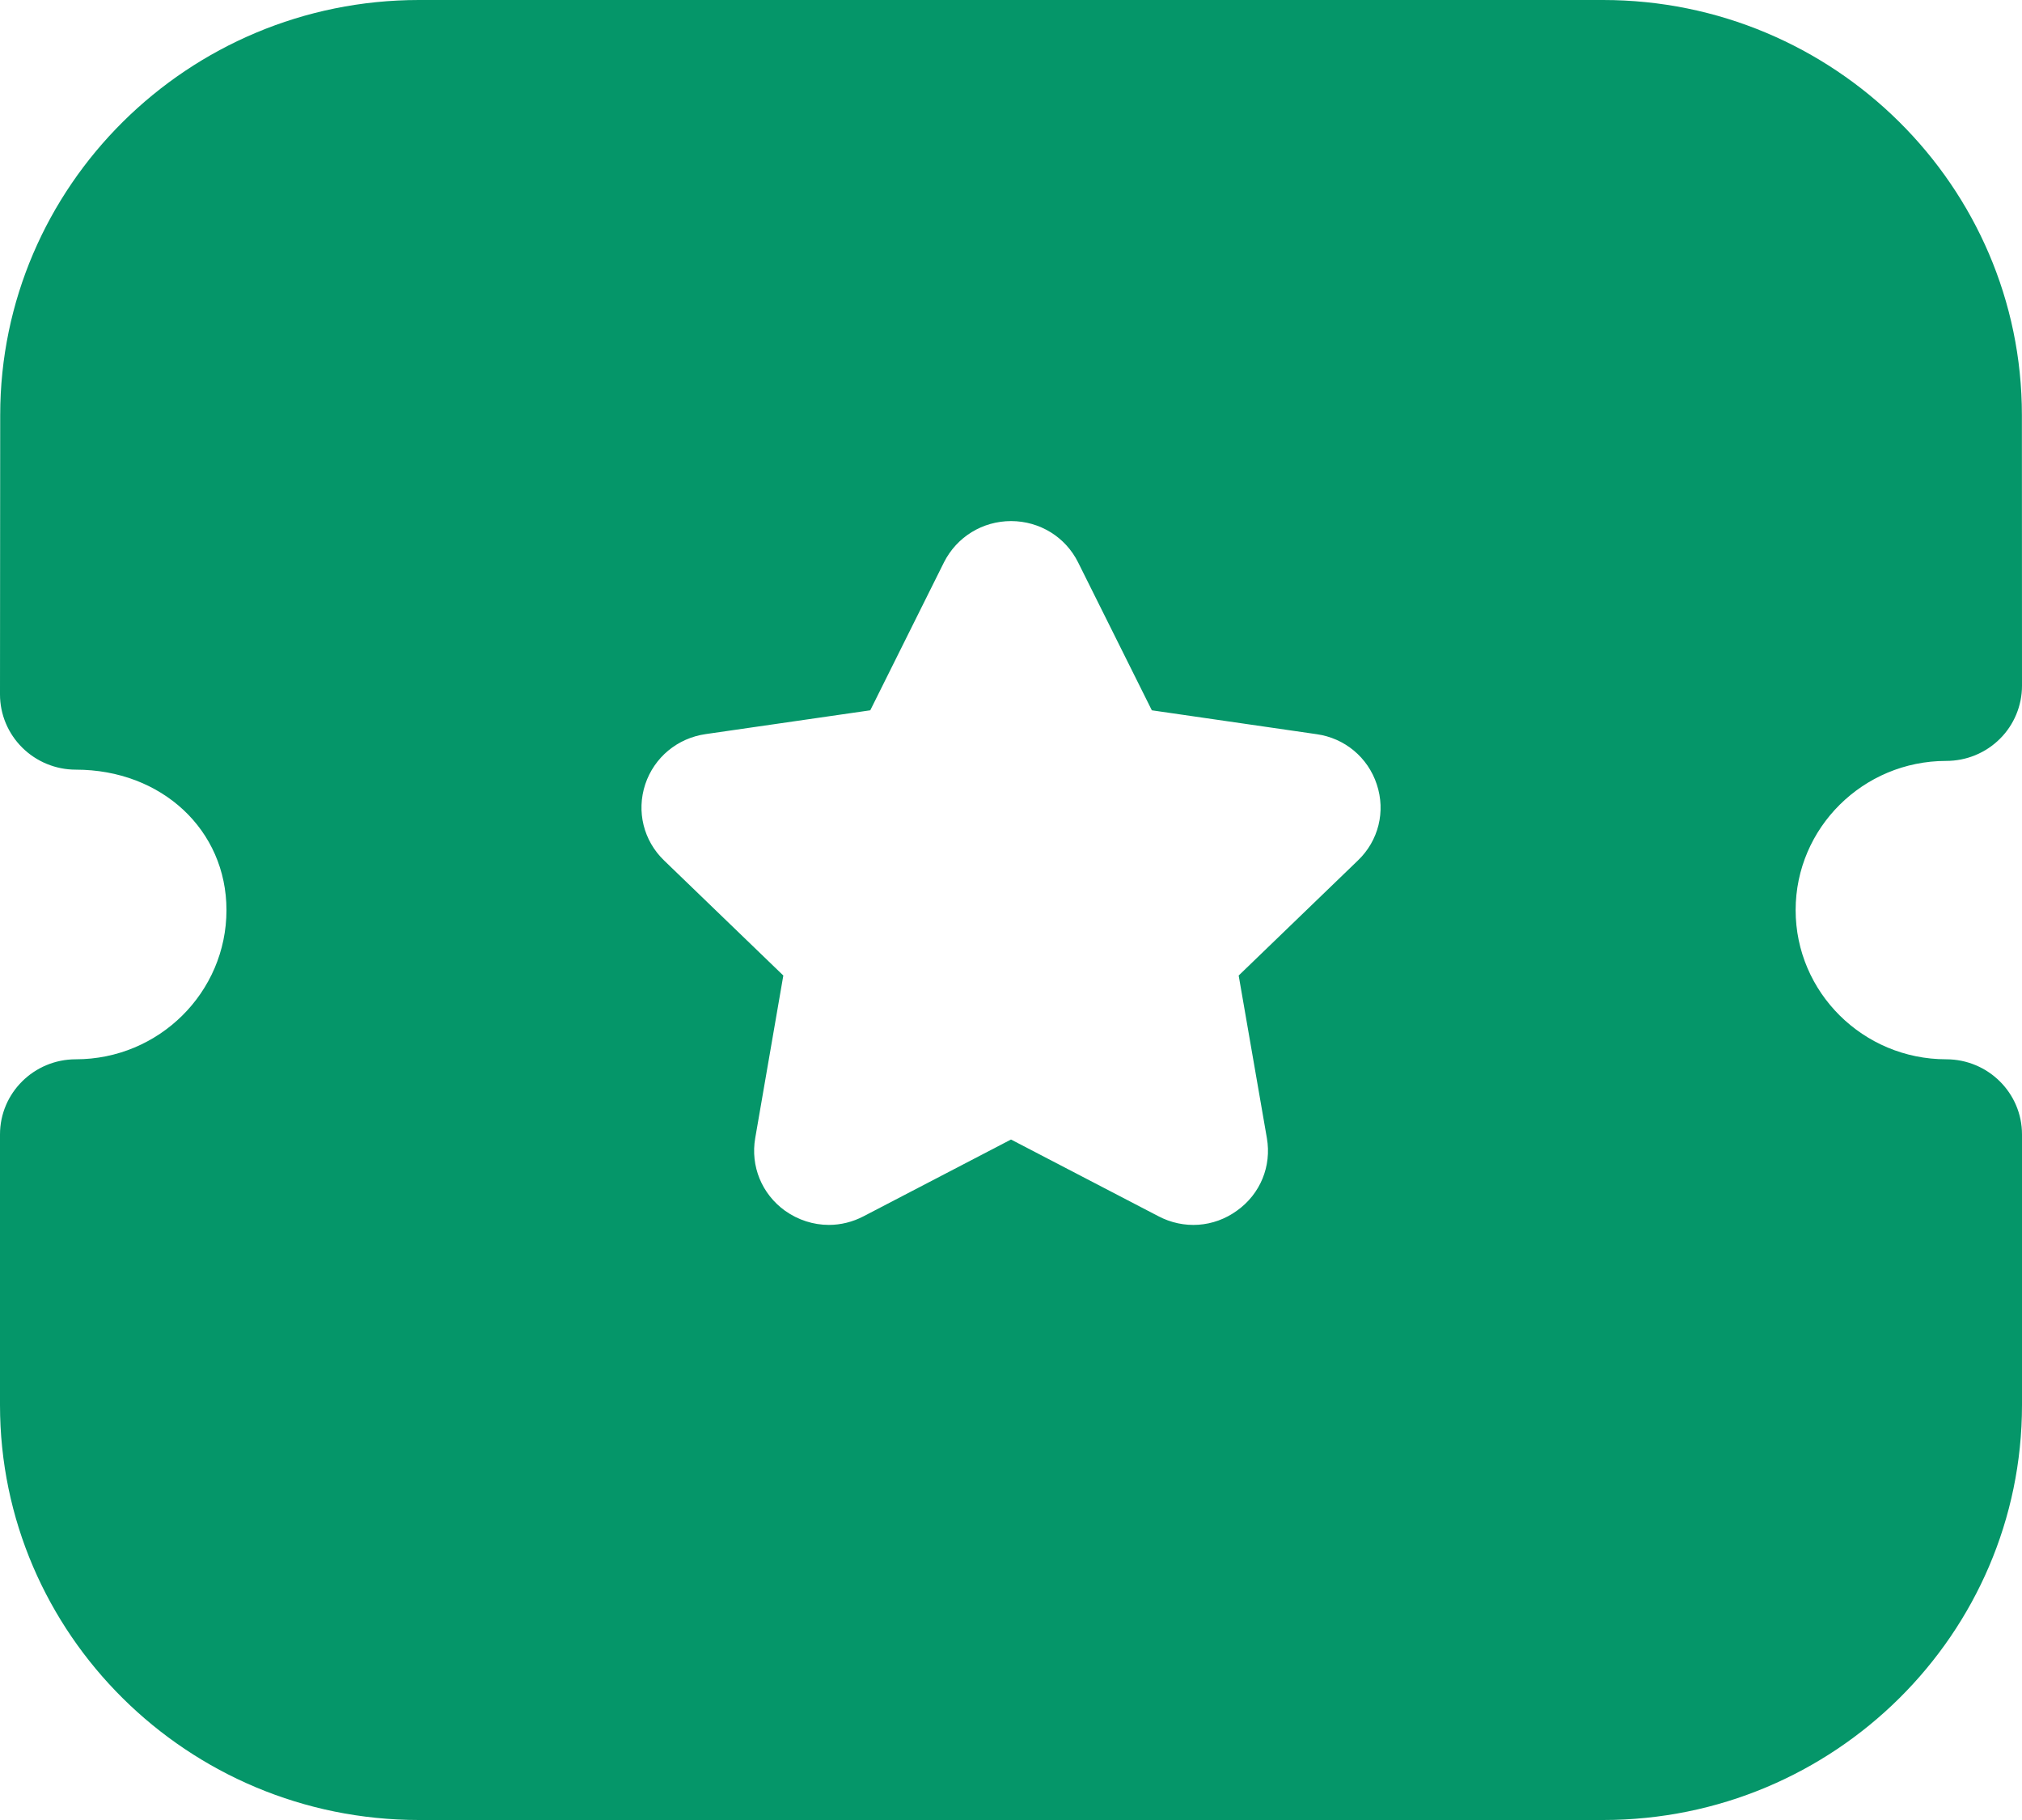
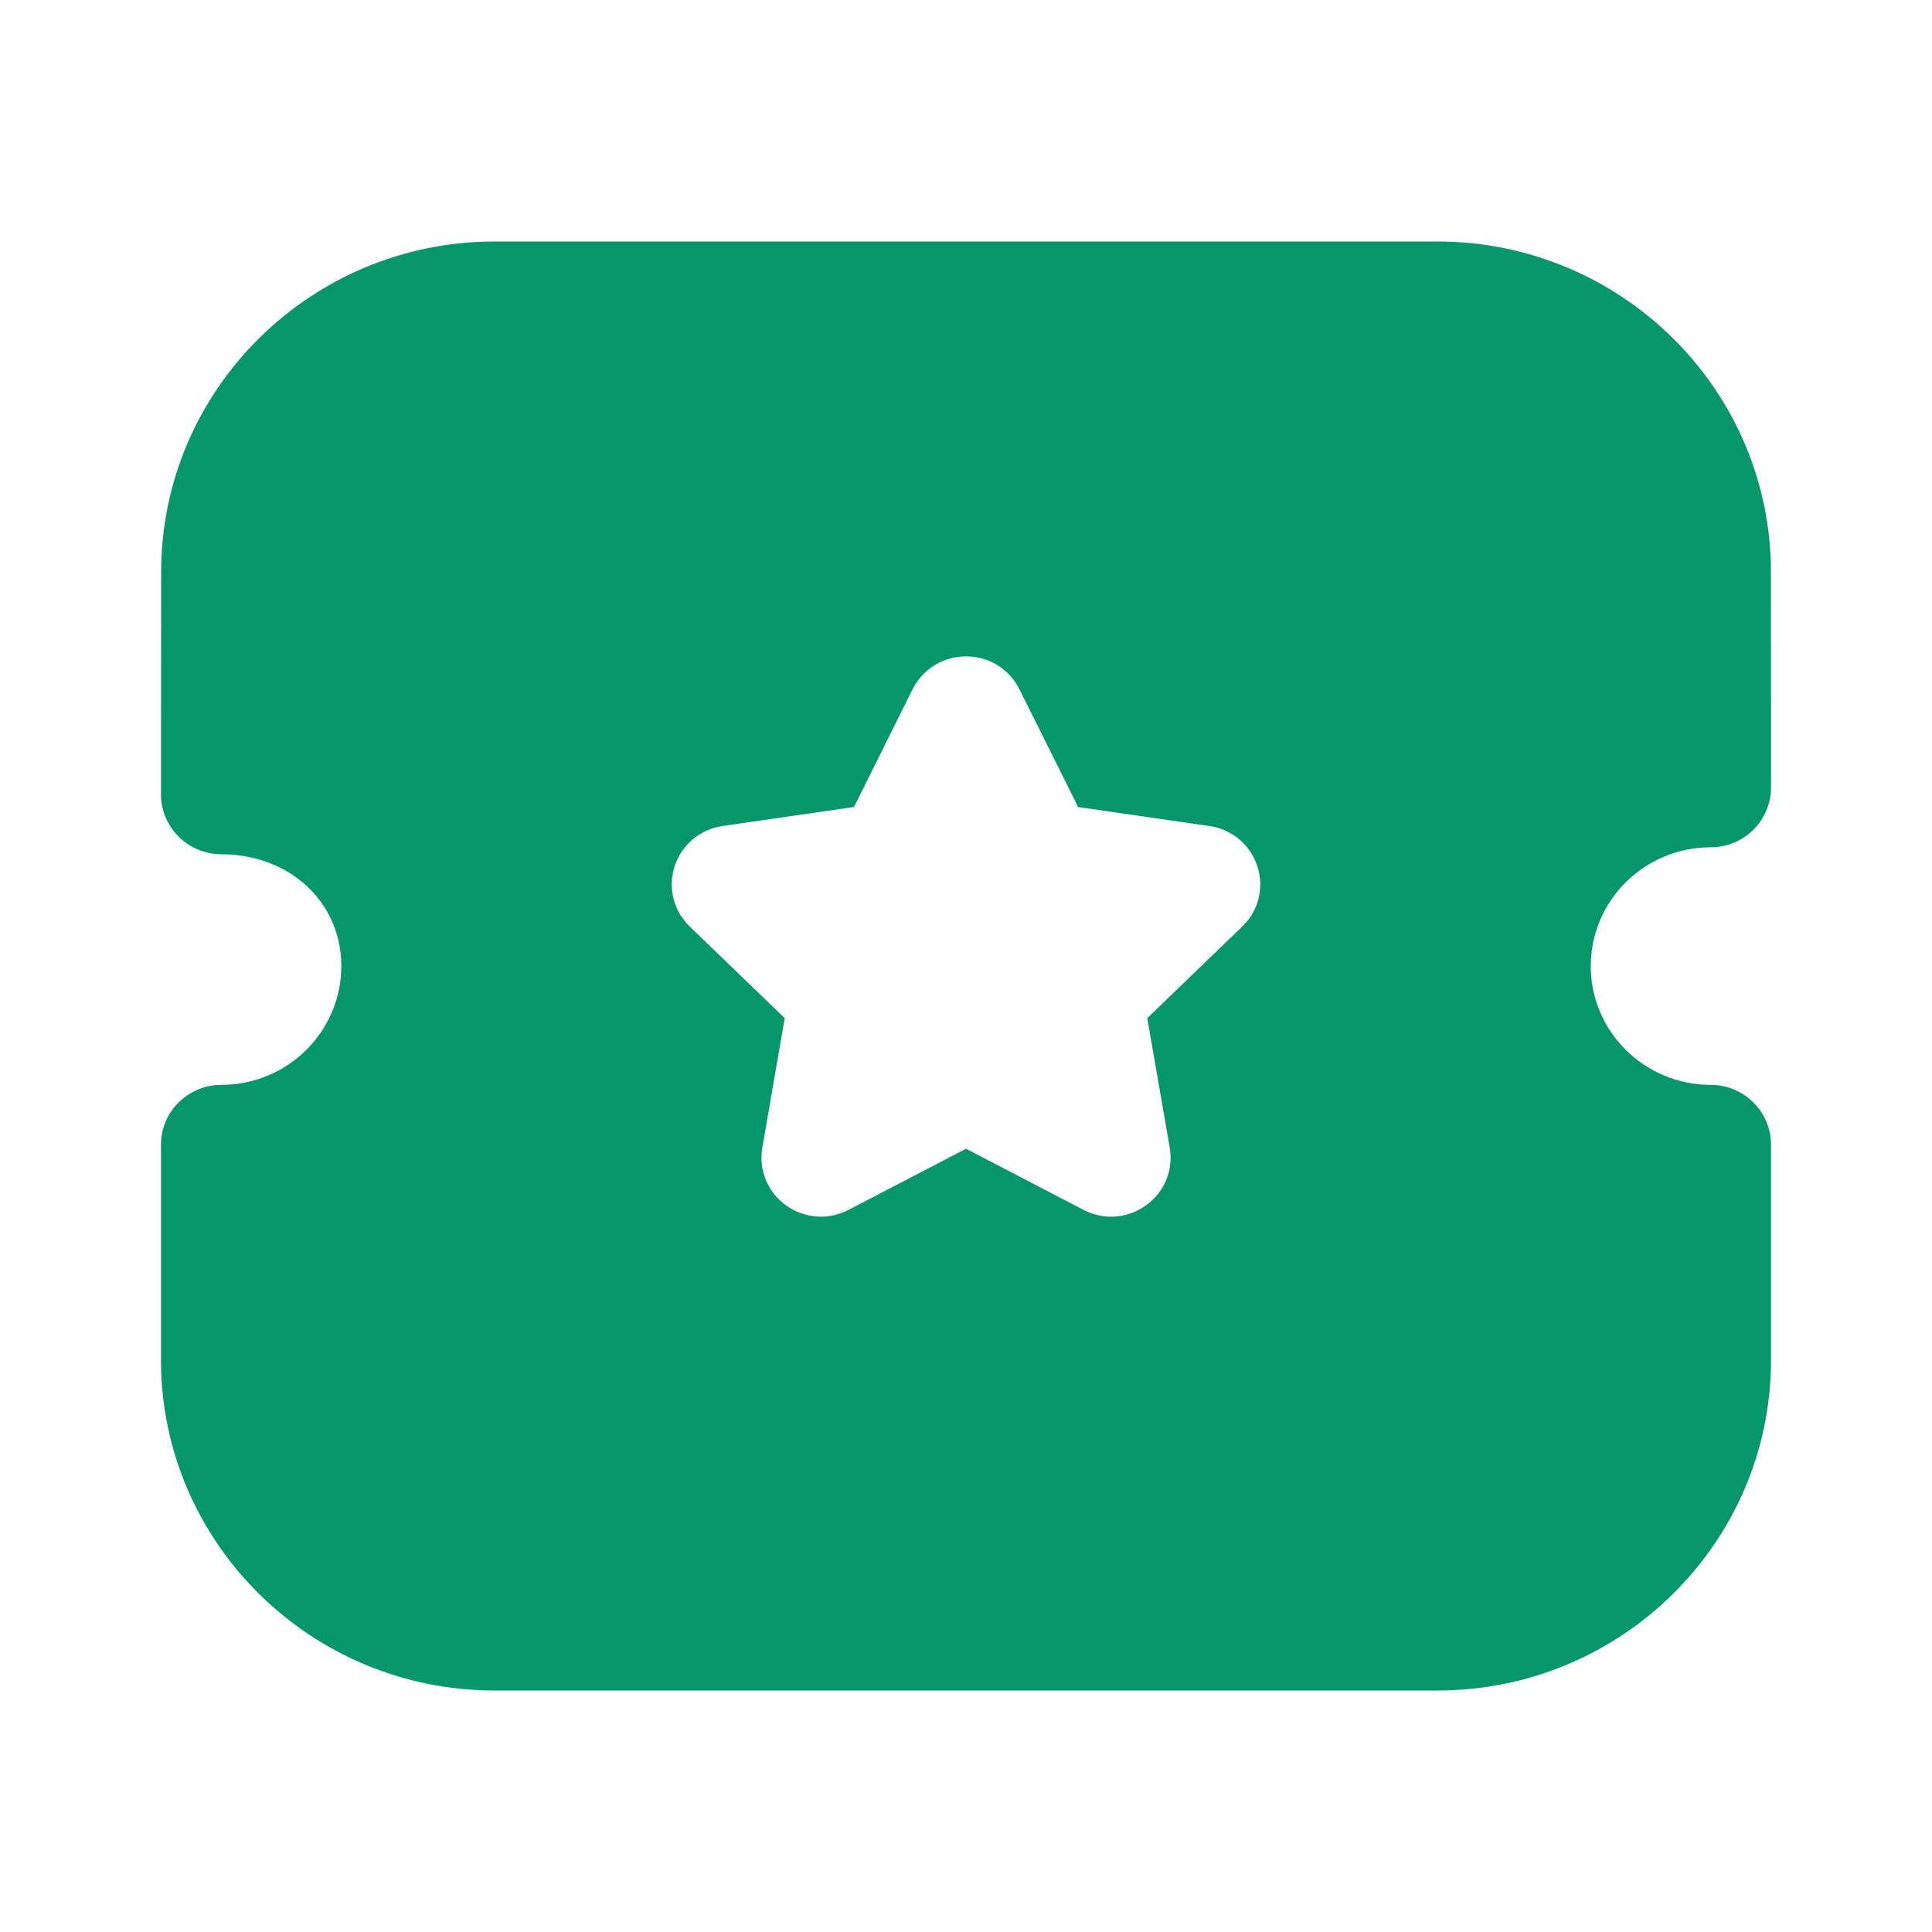
- <svg xmlns="http://www.w3.org/2000/svg" width="40" height="36" viewBox="0 0 40 36" fill="none">
-   <path d="M31.712 0C36.28 0 39.998 3.684 39.998 8.21L40 13.565C40 13.957 39.842 14.338 39.562 14.615C39.28 14.895 38.9 15.051 38.5 15.051C36.858 15.051 35.522 16.375 35.522 18.002C35.522 19.629 36.858 20.953 38.5 20.953C39.328 20.953 40 21.619 40 22.439V27.792C40 32.318 36.284 36 31.716 36H8.286C3.718 36 0 32.318 0 27.792V22.439C0 21.619 0.672 20.953 1.5 20.953C3.144 20.953 4.48 19.629 4.48 18.002C4.48 16.417 3.198 15.224 1.5 15.224C1.102 15.224 0.722 15.067 0.44 14.788C0.158 14.508 0 14.13 0 13.737L0.004 8.21C0.004 3.684 3.72 0 8.288 0H31.712ZM20.004 10.307C19.436 10.307 18.928 10.62 18.674 11.123L17.216 14.05L13.964 14.52C13.402 14.599 12.942 14.98 12.764 15.515C12.588 16.05 12.73 16.629 13.138 17.021L15.496 19.296L14.94 22.512C14.844 23.067 15.07 23.618 15.53 23.949C15.79 24.133 16.092 24.229 16.398 24.229C16.632 24.229 16.868 24.171 17.084 24.058L20 22.54L22.91 24.054C23.414 24.322 24.012 24.28 24.47 23.947C24.932 23.618 25.158 23.067 25.062 22.512L24.504 19.296L26.862 17.021C27.272 16.629 27.414 16.05 27.236 15.515C27.06 14.98 26.6 14.599 26.044 14.522L22.786 14.05L21.328 11.125C21.078 10.622 20.57 10.309 20.004 10.307Z" fill="#059669" />
+ <svg xmlns="http://www.w3.org/2000/svg" width="48" height="48" viewBox="0 0 48 48" fill="none">
+   <path d="M35.712 6C40.28 6 43.998 9.684 43.998 14.21L44 19.565C44 19.957 43.842 20.338 43.562 20.615C43.28 20.895 42.9 21.051 42.5 21.051C40.858 21.051 39.522 22.375 39.522 24.002C39.522 25.629 40.858 26.953 42.5 26.953C43.328 26.953 44 27.619 44 28.439V33.792C44 38.318 40.284 42 35.716 42H12.286C7.718 42 4 38.318 4 33.792V28.439C4 27.619 4.672 26.953 5.5 26.953C7.144 26.953 8.48 25.629 8.48 24.002C8.48 22.417 7.198 21.224 5.5 21.224C5.102 21.224 4.722 21.067 4.44 20.788C4.158 20.508 4 20.13 4 19.737L4.004 14.21C4.004 9.684 7.72 6 12.288 6H35.712ZM24.004 16.307C23.436 16.307 22.928 16.62 22.674 17.123L21.216 20.05L17.964 20.52C17.402 20.599 16.942 20.98 16.764 21.515C16.588 22.05 16.73 22.629 17.138 23.021L19.496 25.296L18.94 28.512C18.844 29.067 19.07 29.618 19.53 29.949C19.79 30.133 20.092 30.229 20.398 30.229C20.632 30.229 20.868 30.171 21.084 30.058L24 28.54L26.91 30.054C27.414 30.322 28.012 30.28 28.47 29.947C28.932 29.618 29.158 29.067 29.062 28.512L28.504 25.296L30.862 23.021C31.272 22.629 31.414 22.05 31.236 21.515C31.06 20.98 30.6 20.599 30.044 20.522L26.786 20.05L25.328 17.125C25.078 16.622 24.57 16.309 24.004 16.307Z" fill="#059669" />
</svg>
